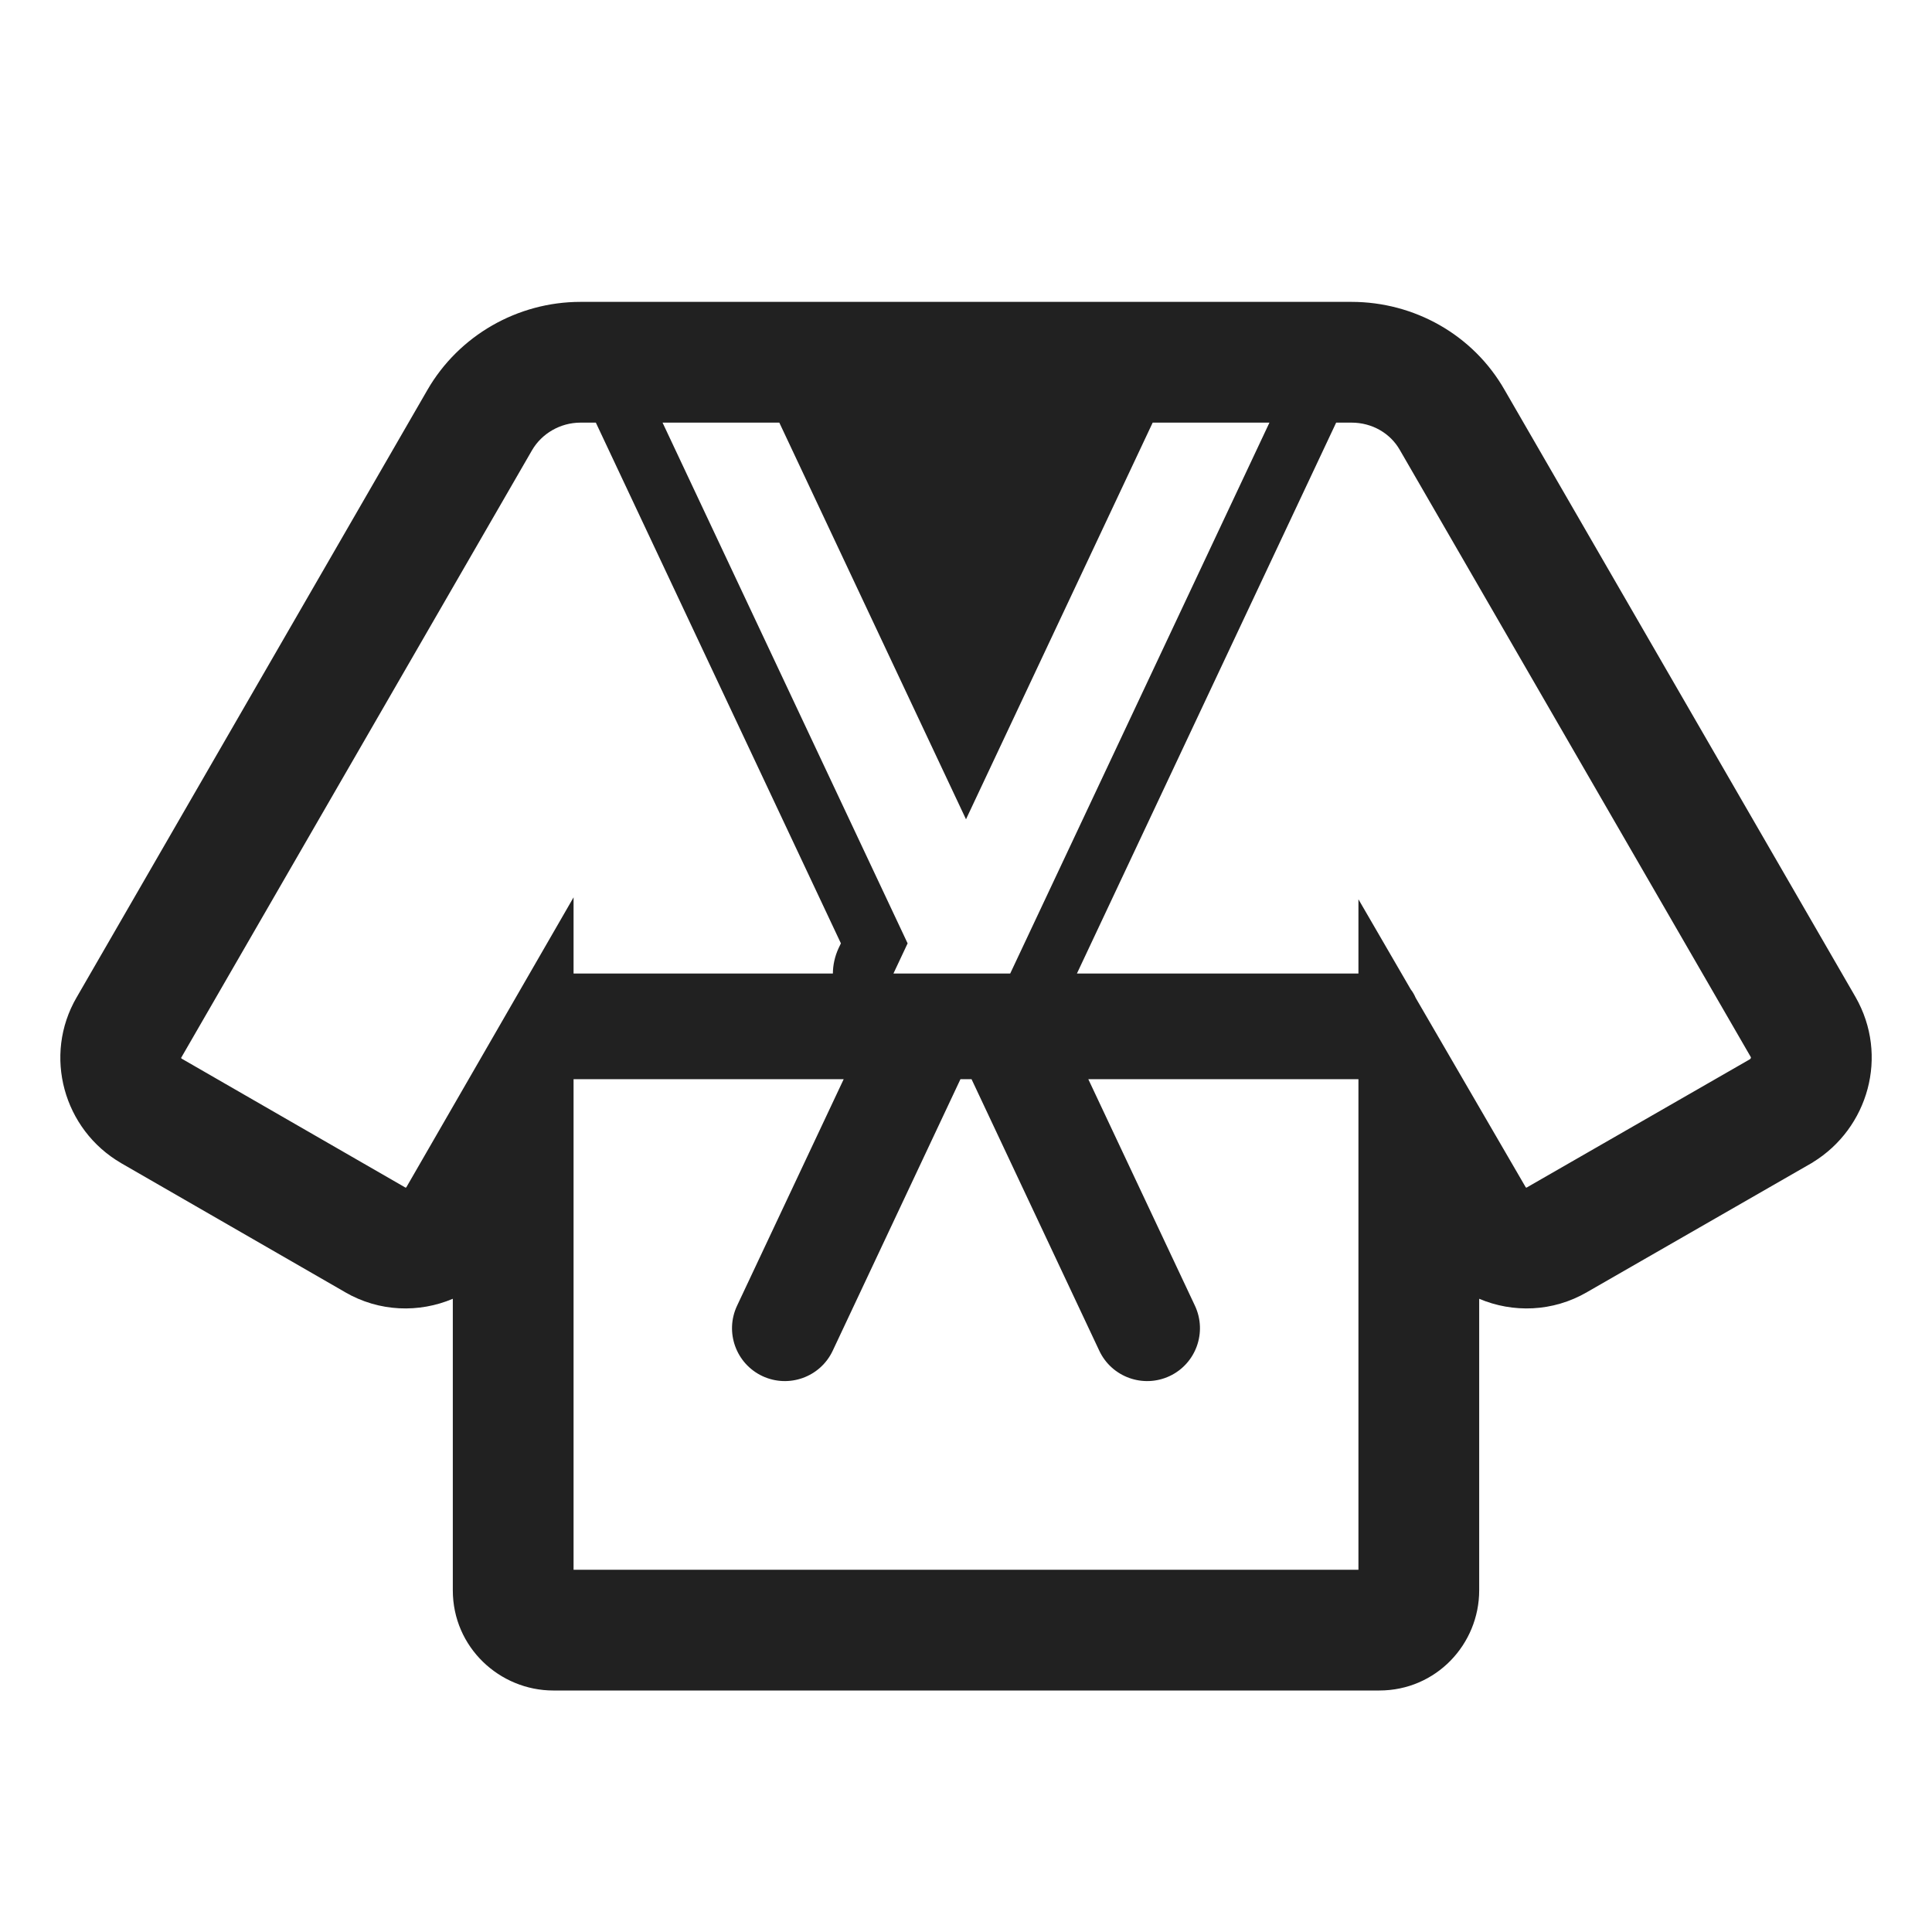
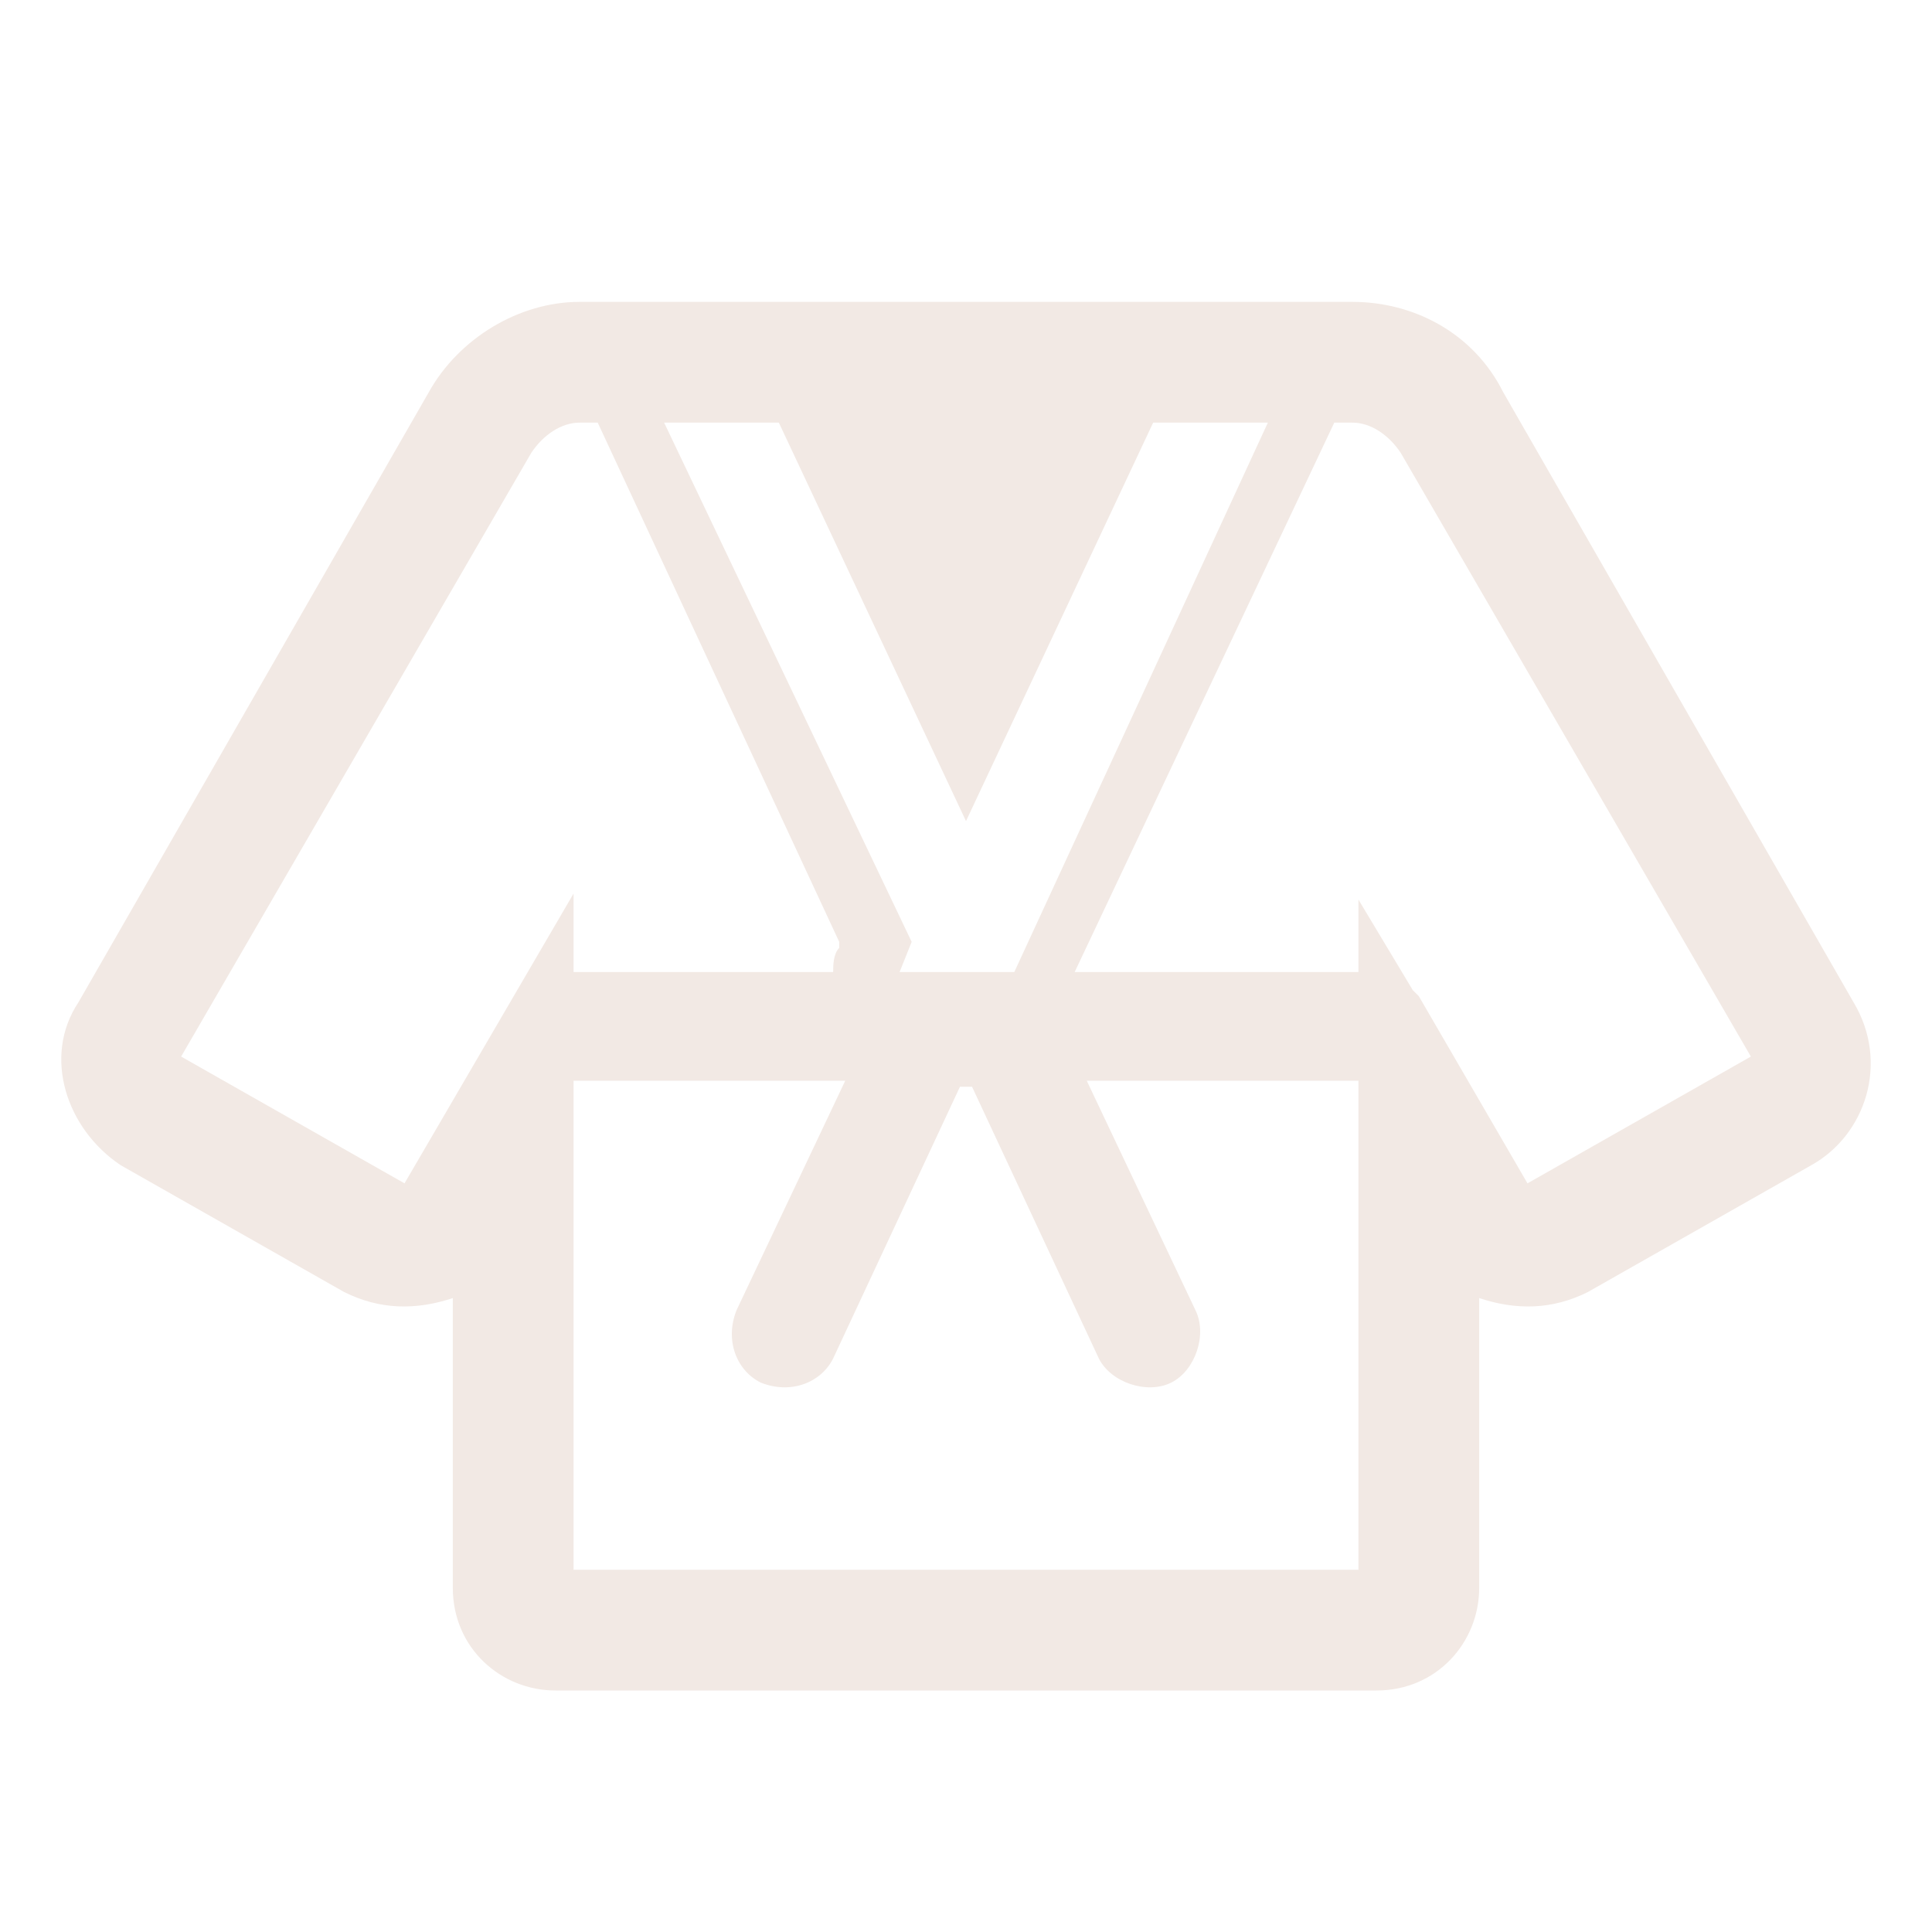
- <svg xmlns="http://www.w3.org/2000/svg" width="32" height="32" viewBox="0 0 32 32" fill="none">
-   <path d="M7.079 6.459C7.599 5.558 8.571 5 9.615 5H22.385C23.42 5 24.398 5.54 24.923 6.462L30.733 16.513C31.29 17.487 30.944 18.686 30.03 19.249L30.017 19.258L26.289 21.4L26.286 21.402C25.717 21.732 25.058 21.748 24.5 21.512V26.341C24.5 27.233 23.787 28 22.845 28H9.165C8.274 28 7.5 27.283 7.5 26.341V21.512C6.942 21.748 6.283 21.732 5.714 21.402L5.712 21.4L2.006 19.265L2.002 19.262C1.056 18.711 0.707 17.485 1.27 16.518L1.272 16.515L7.079 6.459ZM19.092 7L16 13.57L12.908 7H10.974L15.033 15.625L14.798 16.125H16.732L21.026 7H19.092ZM17.837 16.125H22.5V14.895L23.366 16.387C23.399 16.429 23.426 16.476 23.447 16.526L25.269 19.662L25.27 19.665L25.273 19.667L25.275 19.668L25.278 19.67L25.281 19.671L25.284 19.671L25.287 19.669L28.985 17.544C28.994 17.537 28.998 17.529 29 17.522C29.001 17.518 29.001 17.515 29.001 17.515C29.001 17.515 29 17.512 28.998 17.507L23.185 7.452C23.029 7.178 22.729 7 22.385 7H22.131L17.837 16.125ZM13.795 16.125C13.796 15.982 13.828 15.838 13.89 15.704L13.928 15.625L9.869 7H9.615C9.28 7 8.972 7.181 8.811 7.459L3 17.521L3.001 17.523C3.001 17.526 3.003 17.529 3.004 17.53C3.004 17.53 3.006 17.532 3.008 17.534L6.717 19.671L6.72 19.671C6.723 19.67 6.726 19.668 6.728 19.667L6.73 19.664L6.732 19.662L9.5 14.863V16.125H13.795ZM9.5 26H22.5V17.875H18.026L19.792 21.627C19.997 22.065 19.81 22.586 19.373 22.792C18.935 22.997 18.414 22.81 18.208 22.373L16.092 17.875H15.908L13.792 22.373C13.586 22.81 13.065 22.997 12.627 22.792C12.19 22.586 12.002 22.065 12.208 21.627L13.974 17.875H9.5V26Z" fill="#212121" />
+ <svg xmlns="http://www.w3.org/2000/svg" version="1.1" id="Calque_1" x="0px" y="0px" viewBox="0 0 32 32" style="enable-background:new 0 0 32 32;" xml:space="preserve">
+   <style type="text/css">
+ 	.st0{fill:#F2E9E4;}
+ </style>
+   <path class="st0" d="M7.1,6.5C7.6,5.6,8.6,5,9.6,5h12.8c1,0,2,0.5,2.5,1.5l5.8,10.1c0.6,1,0.2,2.2-0.7,2.7l0,0l-3.7,2.1l0,0  c-0.6,0.3-1.2,0.3-1.8,0.1v4.8c0,0.9-0.7,1.7-1.7,1.7H9.2c-0.9,0-1.7-0.7-1.7-1.7v-4.8c-0.6,0.2-1.2,0.2-1.8-0.1l0,0L2,19.3l0,0  c-0.9-0.6-1.3-1.8-0.7-2.7l0,0L7.1,6.5z M19.1,7L16,13.6L12.9,7H11l4.1,8.6l-0.2,0.5h1.9L21,7H19.1z M17.8,16.1h4.7v-1.2l0.9,1.5  c0,0,0.1,0.1,0.1,0.1l1.8,3.1l0,0l0,0l0,0l0,0l0,0l0,0l0,0l3.7-2.1c0,0,0,0,0,0c0,0,0,0,0,0s0,0,0,0L23.2,7.5C23,7.2,22.7,7,22.4,7  h-0.3L17.8,16.1z M13.8,16.1c0-0.1,0-0.3,0.1-0.4l0-0.1L9.9,7H9.6C9.3,7,9,7.2,8.8,7.5L3,17.5l0,0c0,0,0,0,0,0c0,0,0,0,0,0l3.7,2.1  l0,0c0,0,0,0,0,0l0,0l0,0l2.8-4.8v1.3H13.8z M9.5,26h13v-8.1H18l1.8,3.8c0.2,0.4,0,1-0.4,1.2c-0.4,0.2-1,0-1.2-0.4l-2.1-4.5h-0.2  l-2.1,4.5c-0.2,0.4-0.7,0.6-1.2,0.4c-0.4-0.2-0.6-0.7-0.4-1.2l1.8-3.8H9.5V26z" />
</svg>
